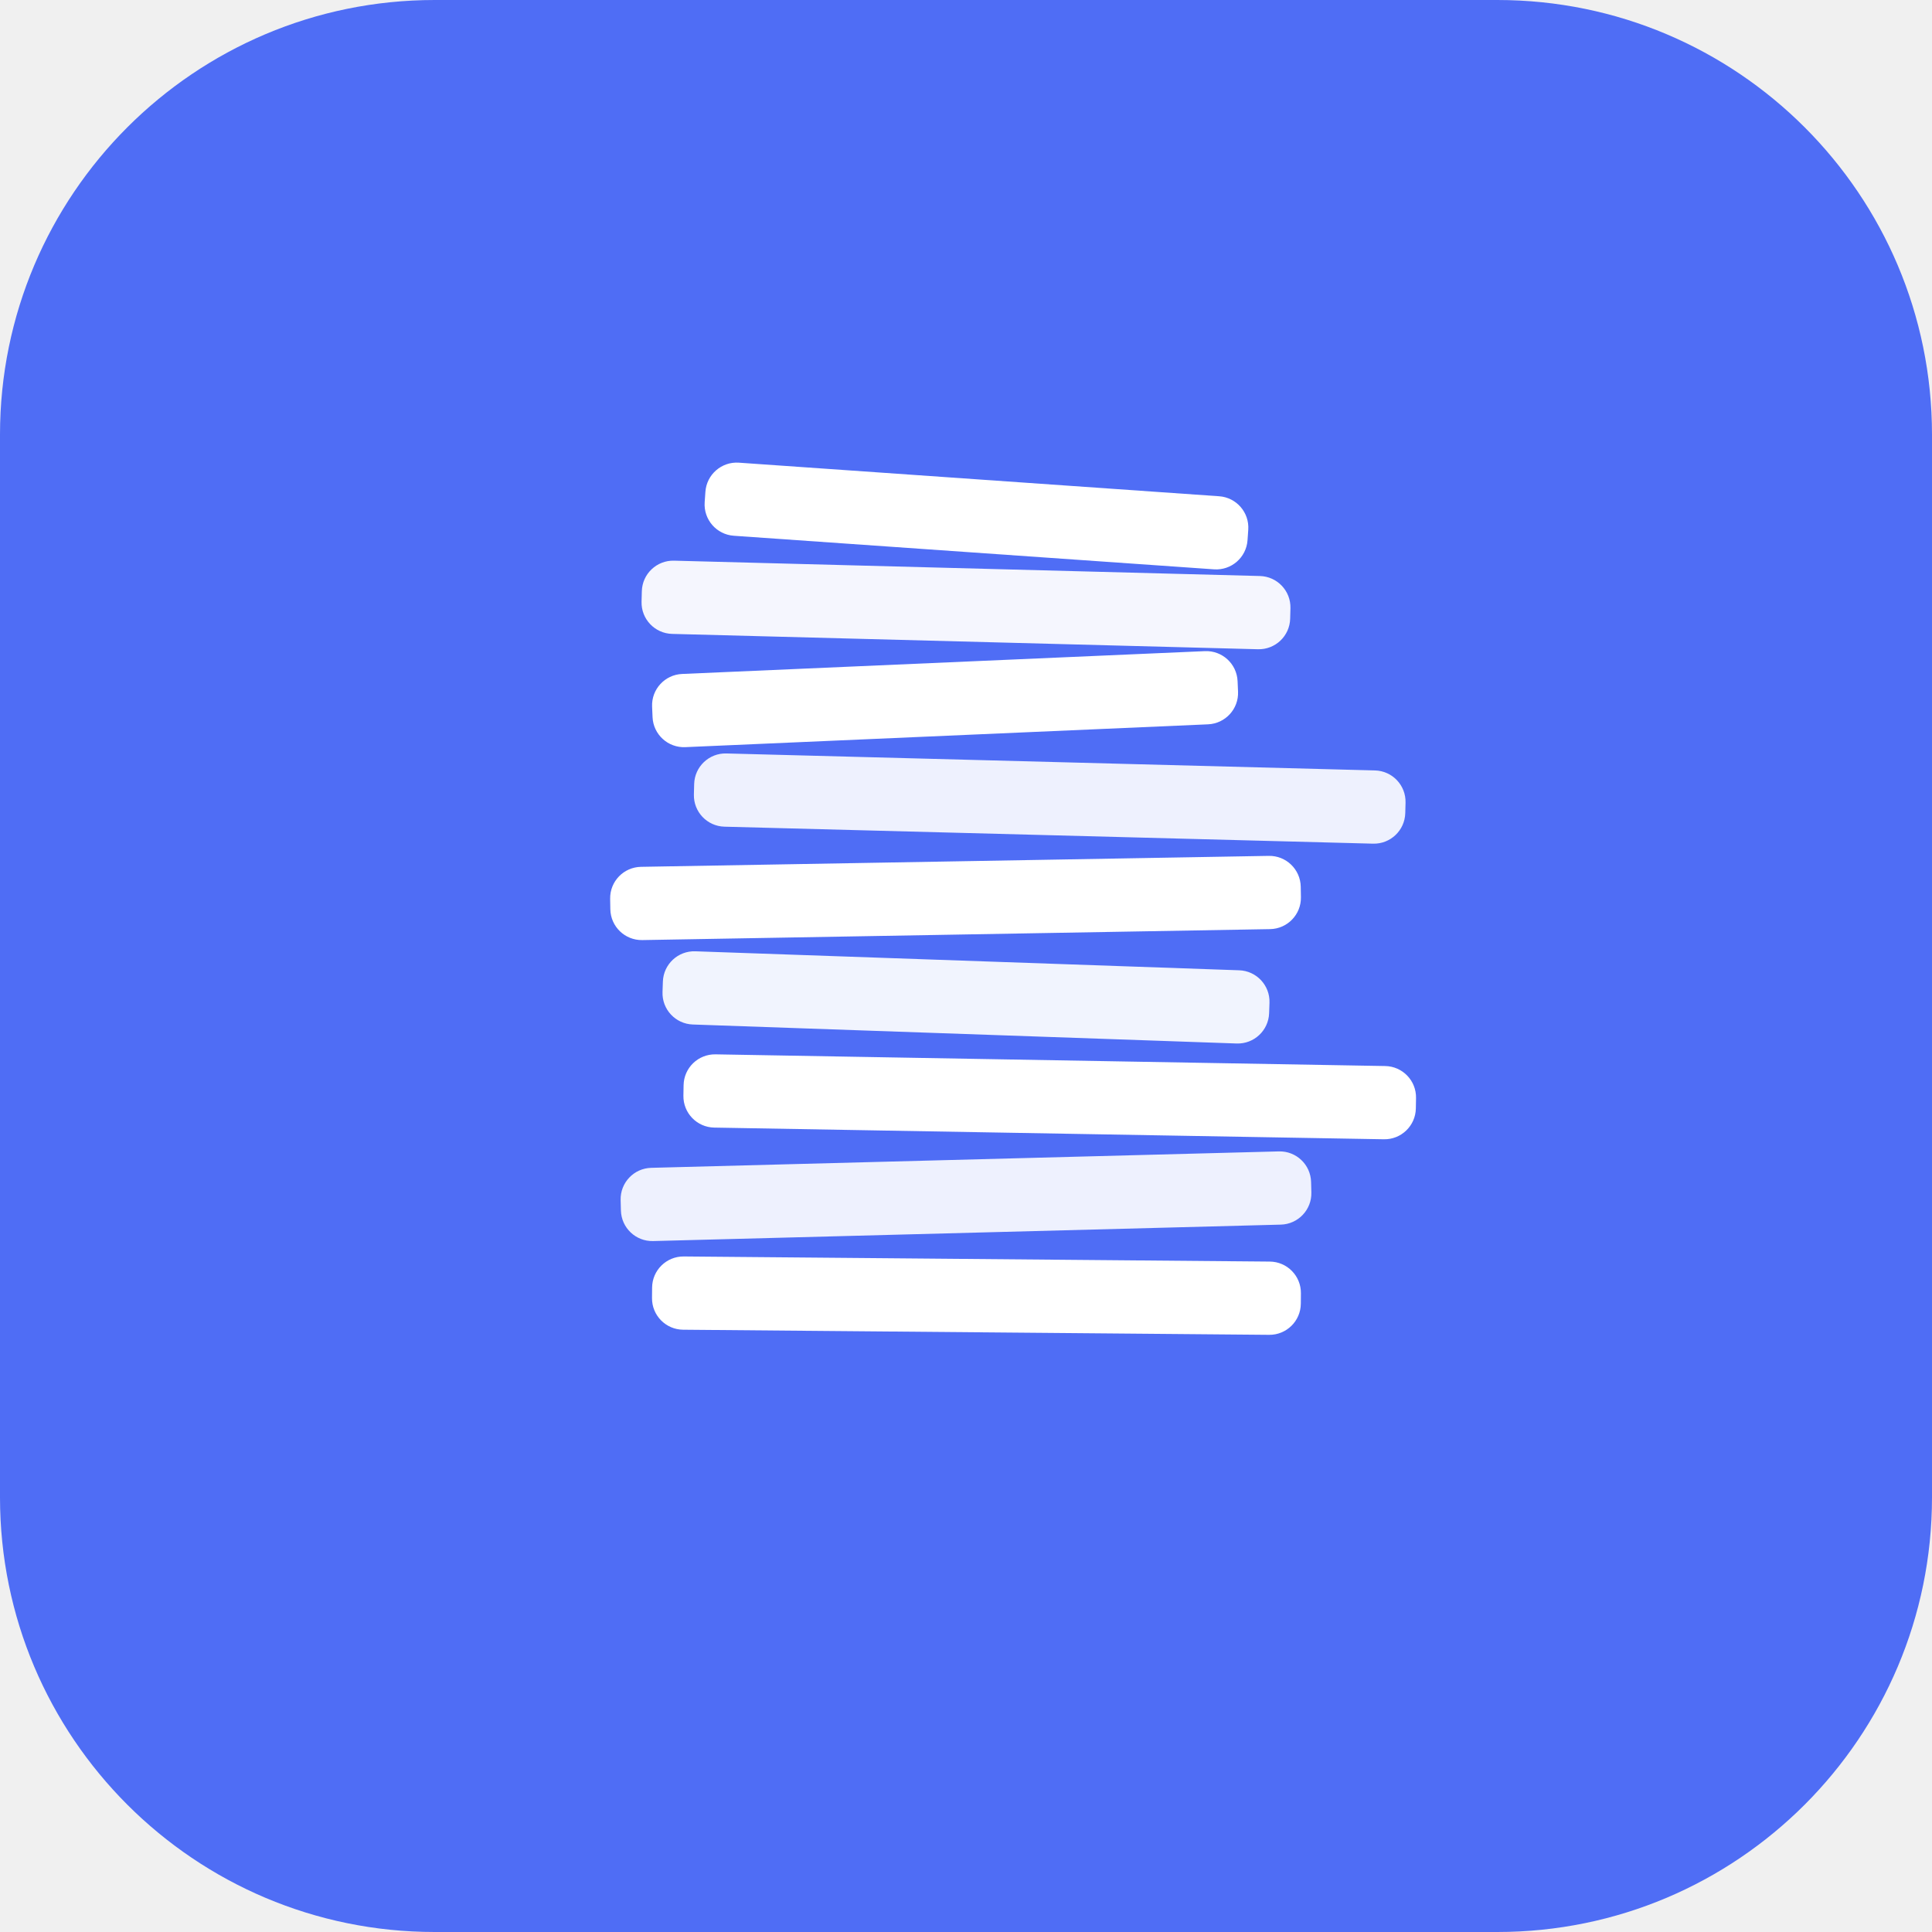
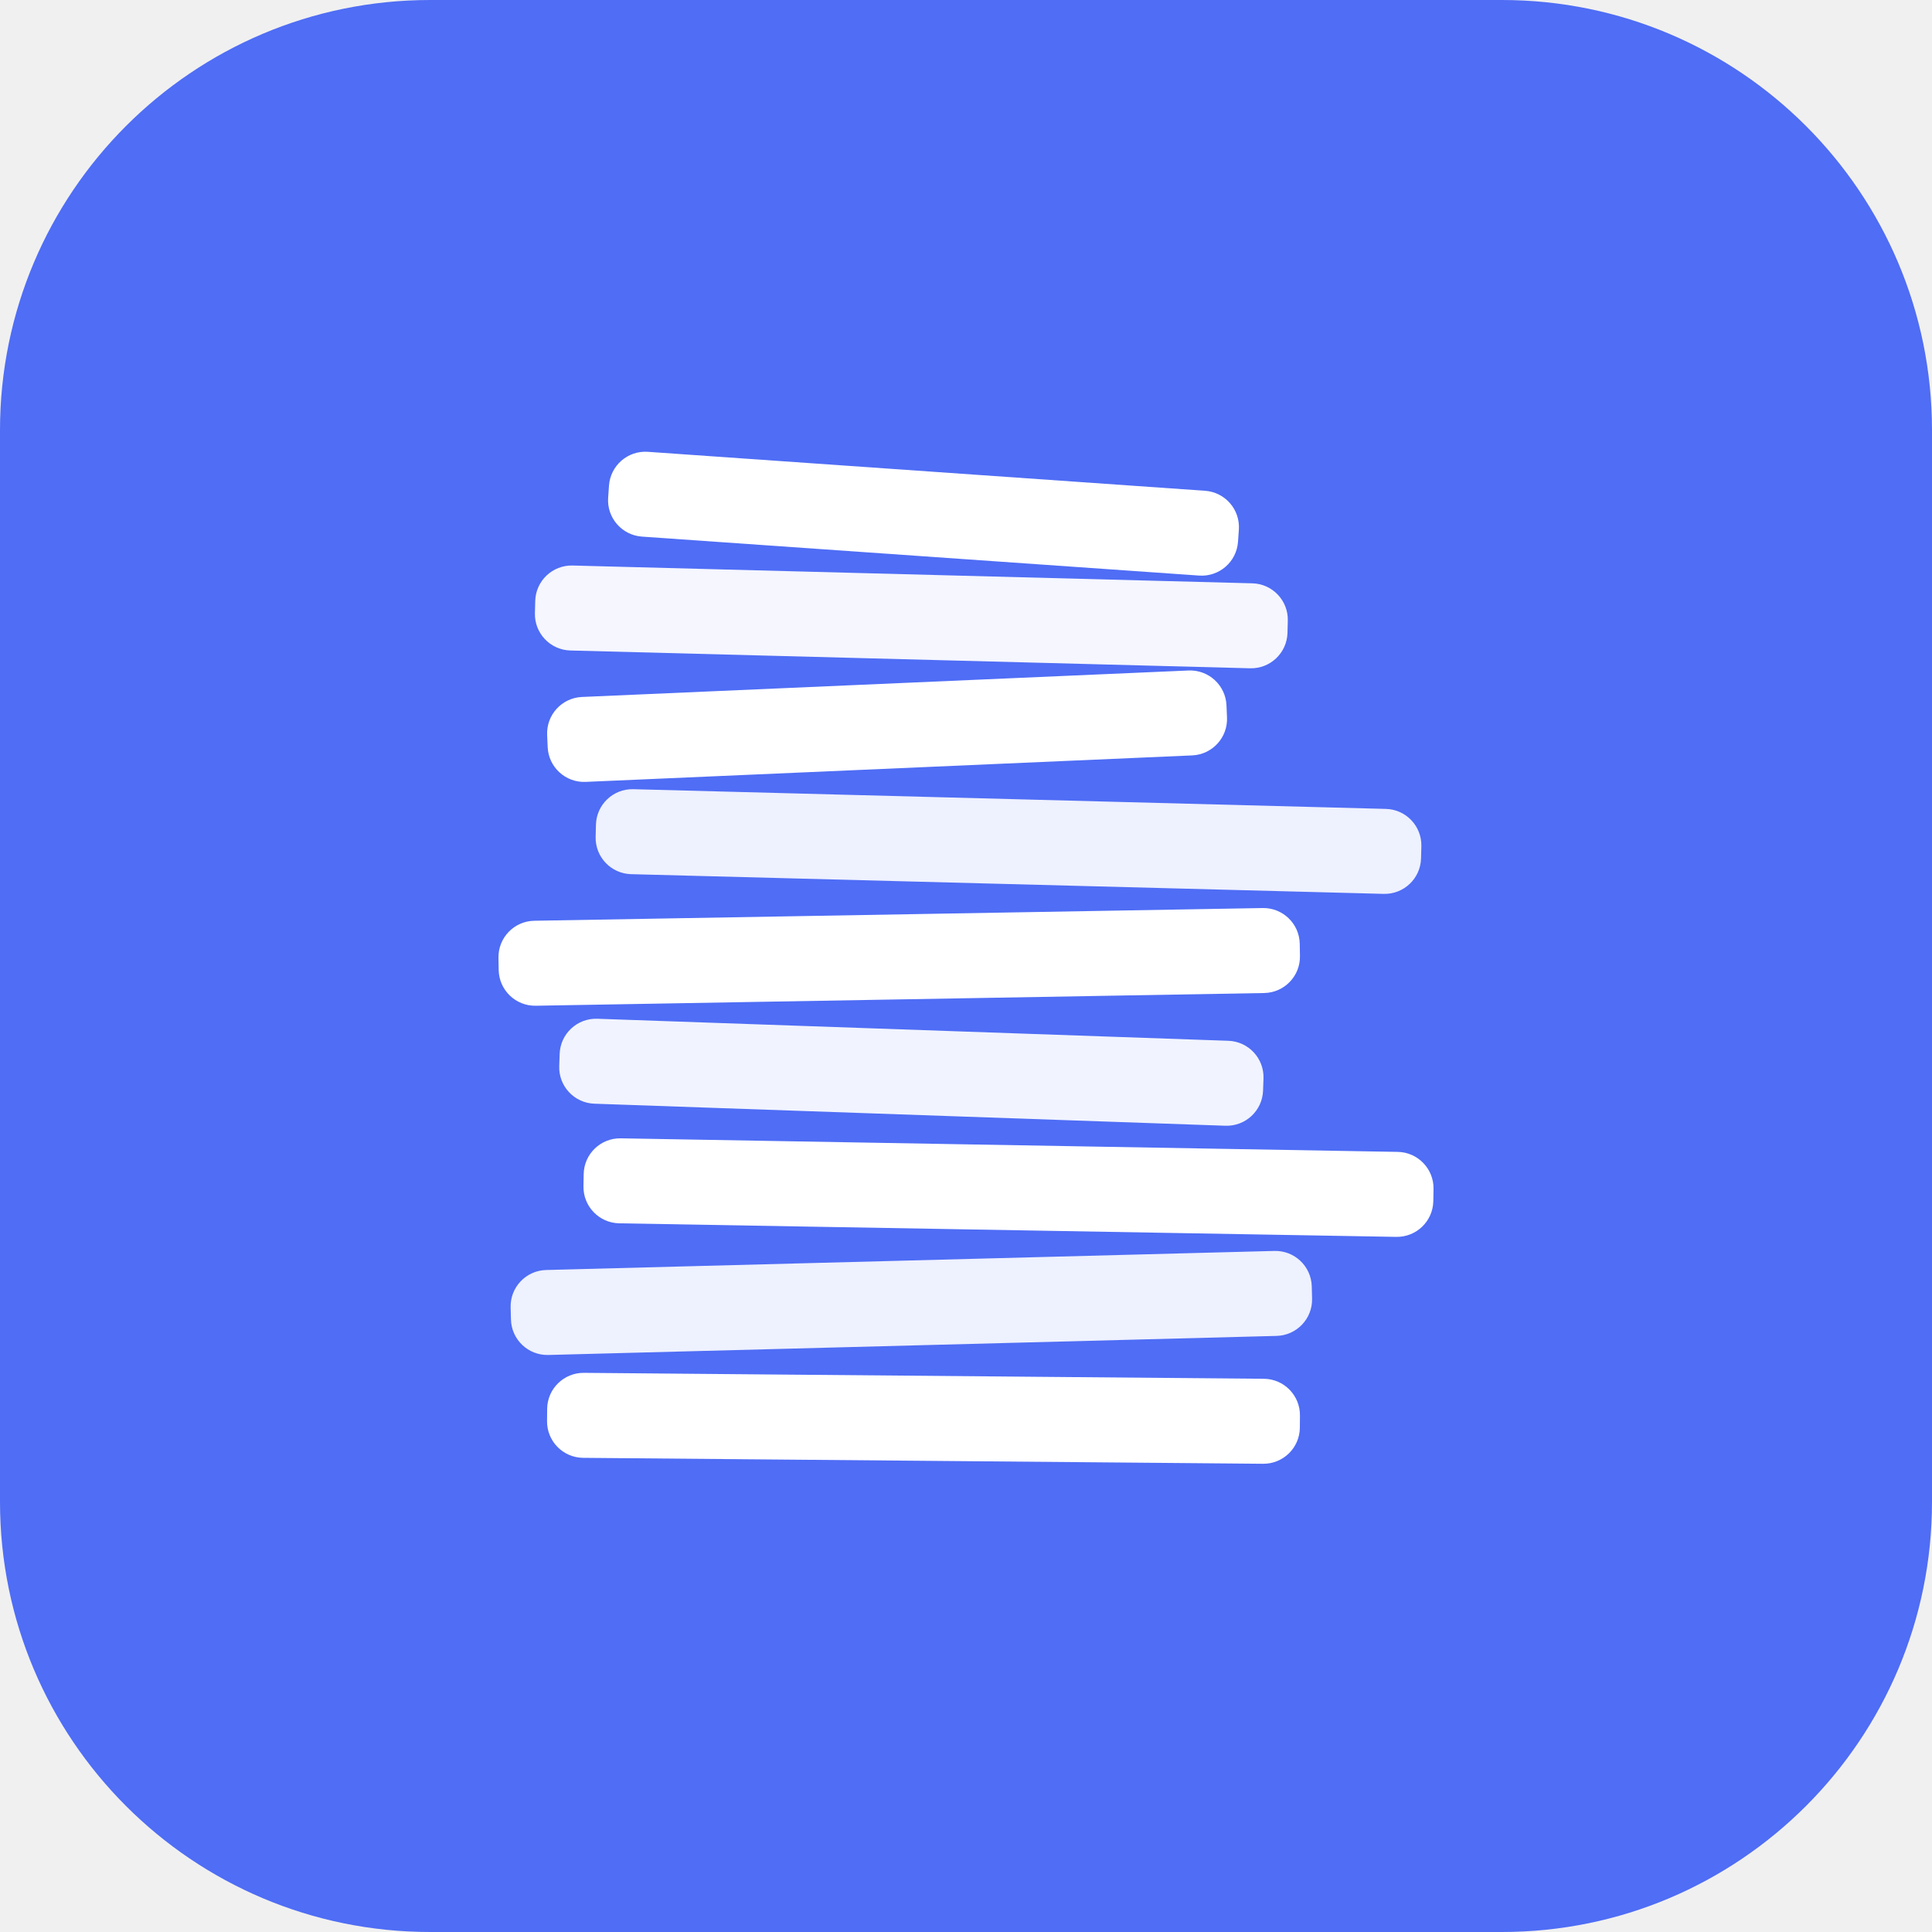
- <svg xmlns="http://www.w3.org/2000/svg" viewBox="0 0 120 120" width="120" height="120">
-   <rect width="120" height="120" rx="27" fill="#4f6df5" />
-   <g transform="translate(21 21) scale(0.65)">
-     <rect x="30" y="88" width="62" height="7" rx="3" transform="rotate(0.5 61 91.5)" fill="#ffffff" opacity="1" />
-     <rect x="27" y="78.5" width="66" height="7" rx="3" transform="rotate(-1.5 60 82)" fill="#ffffff" opacity="0.9" />
-     <rect x="33" y="69" width="70" height="7" rx="3" transform="rotate(1 68 72.5)" fill="#ffffff" opacity="1" />
-     <rect x="31" y="59.5" width="58" height="7" rx="3" transform="rotate(2 60 63)" fill="#ffffff" opacity="0.92" />
-     <rect x="26" y="50" width="66" height="7" rx="3" transform="rotate(-1 59 53.5)" fill="#ffffff" opacity="1" />
-     <rect x="34" y="40.5" width="68" height="7" rx="3" transform="rotate(1.5 68 44)" fill="#ffffff" opacity="0.9" />
-     <rect x="30" y="31" width="56" height="7" rx="3" transform="rotate(-2.5 58 34.5)" fill="#ffffff" opacity="1" />
-     <rect x="29" y="22" width="62" height="7" rx="3" transform="rotate(1.5 60 25.5)" fill="#ffffff" opacity="0.94" />
-     <rect x="35" y="13.5" width="52" height="7" rx="3" transform="rotate(4 61 17)" fill="#ffffff" opacity="1" />
-   </g>
+ <svg xmlns="http://www.w3.org/2000/svg" width="512" height="512" viewBox="0 0 512 512">
+   <rect width="512" height="512" rx="114" fill="#4f6df5" />
+   <svg x="112" y="112" width="288" height="288" viewBox="19.75 9.5 89.5 89.5">
+     <g fill="#ffffff">
+       <rect x="30" y="88" width="62" height="7" rx="3" transform="rotate(0.5 61 91.5)" opacity="1" />
+       <rect x="27" y="78.5" width="66" height="7" rx="3" transform="rotate(-1.5 60 82)" opacity="0.9" />
+       <rect x="33" y="69" width="70" height="7" rx="3" transform="rotate(1 68 72.5)" opacity="1" />
+       <rect x="31" y="59.5" width="58" height="7" rx="3" transform="rotate(2 60 63)" opacity="0.92" />
+       <rect x="26" y="50" width="66" height="7" rx="3" transform="rotate(-1 59 53.5)" opacity="1" />
+       <rect x="34" y="40.5" width="68" height="7" rx="3" transform="rotate(1.5 68 44)" opacity="0.9" />
+       <rect x="30" y="31" width="56" height="7" rx="3" transform="rotate(-2.5 58 34.5)" opacity="1" />
+       <rect x="29" y="22" width="62" height="7" rx="3" transform="rotate(1.5 60 25.5)" opacity="0.94" />
+       <rect x="35" y="13.5" width="52" height="7" rx="3" transform="rotate(4 61 17)" opacity="1" />
+     </g>
+   </svg>
</svg>
